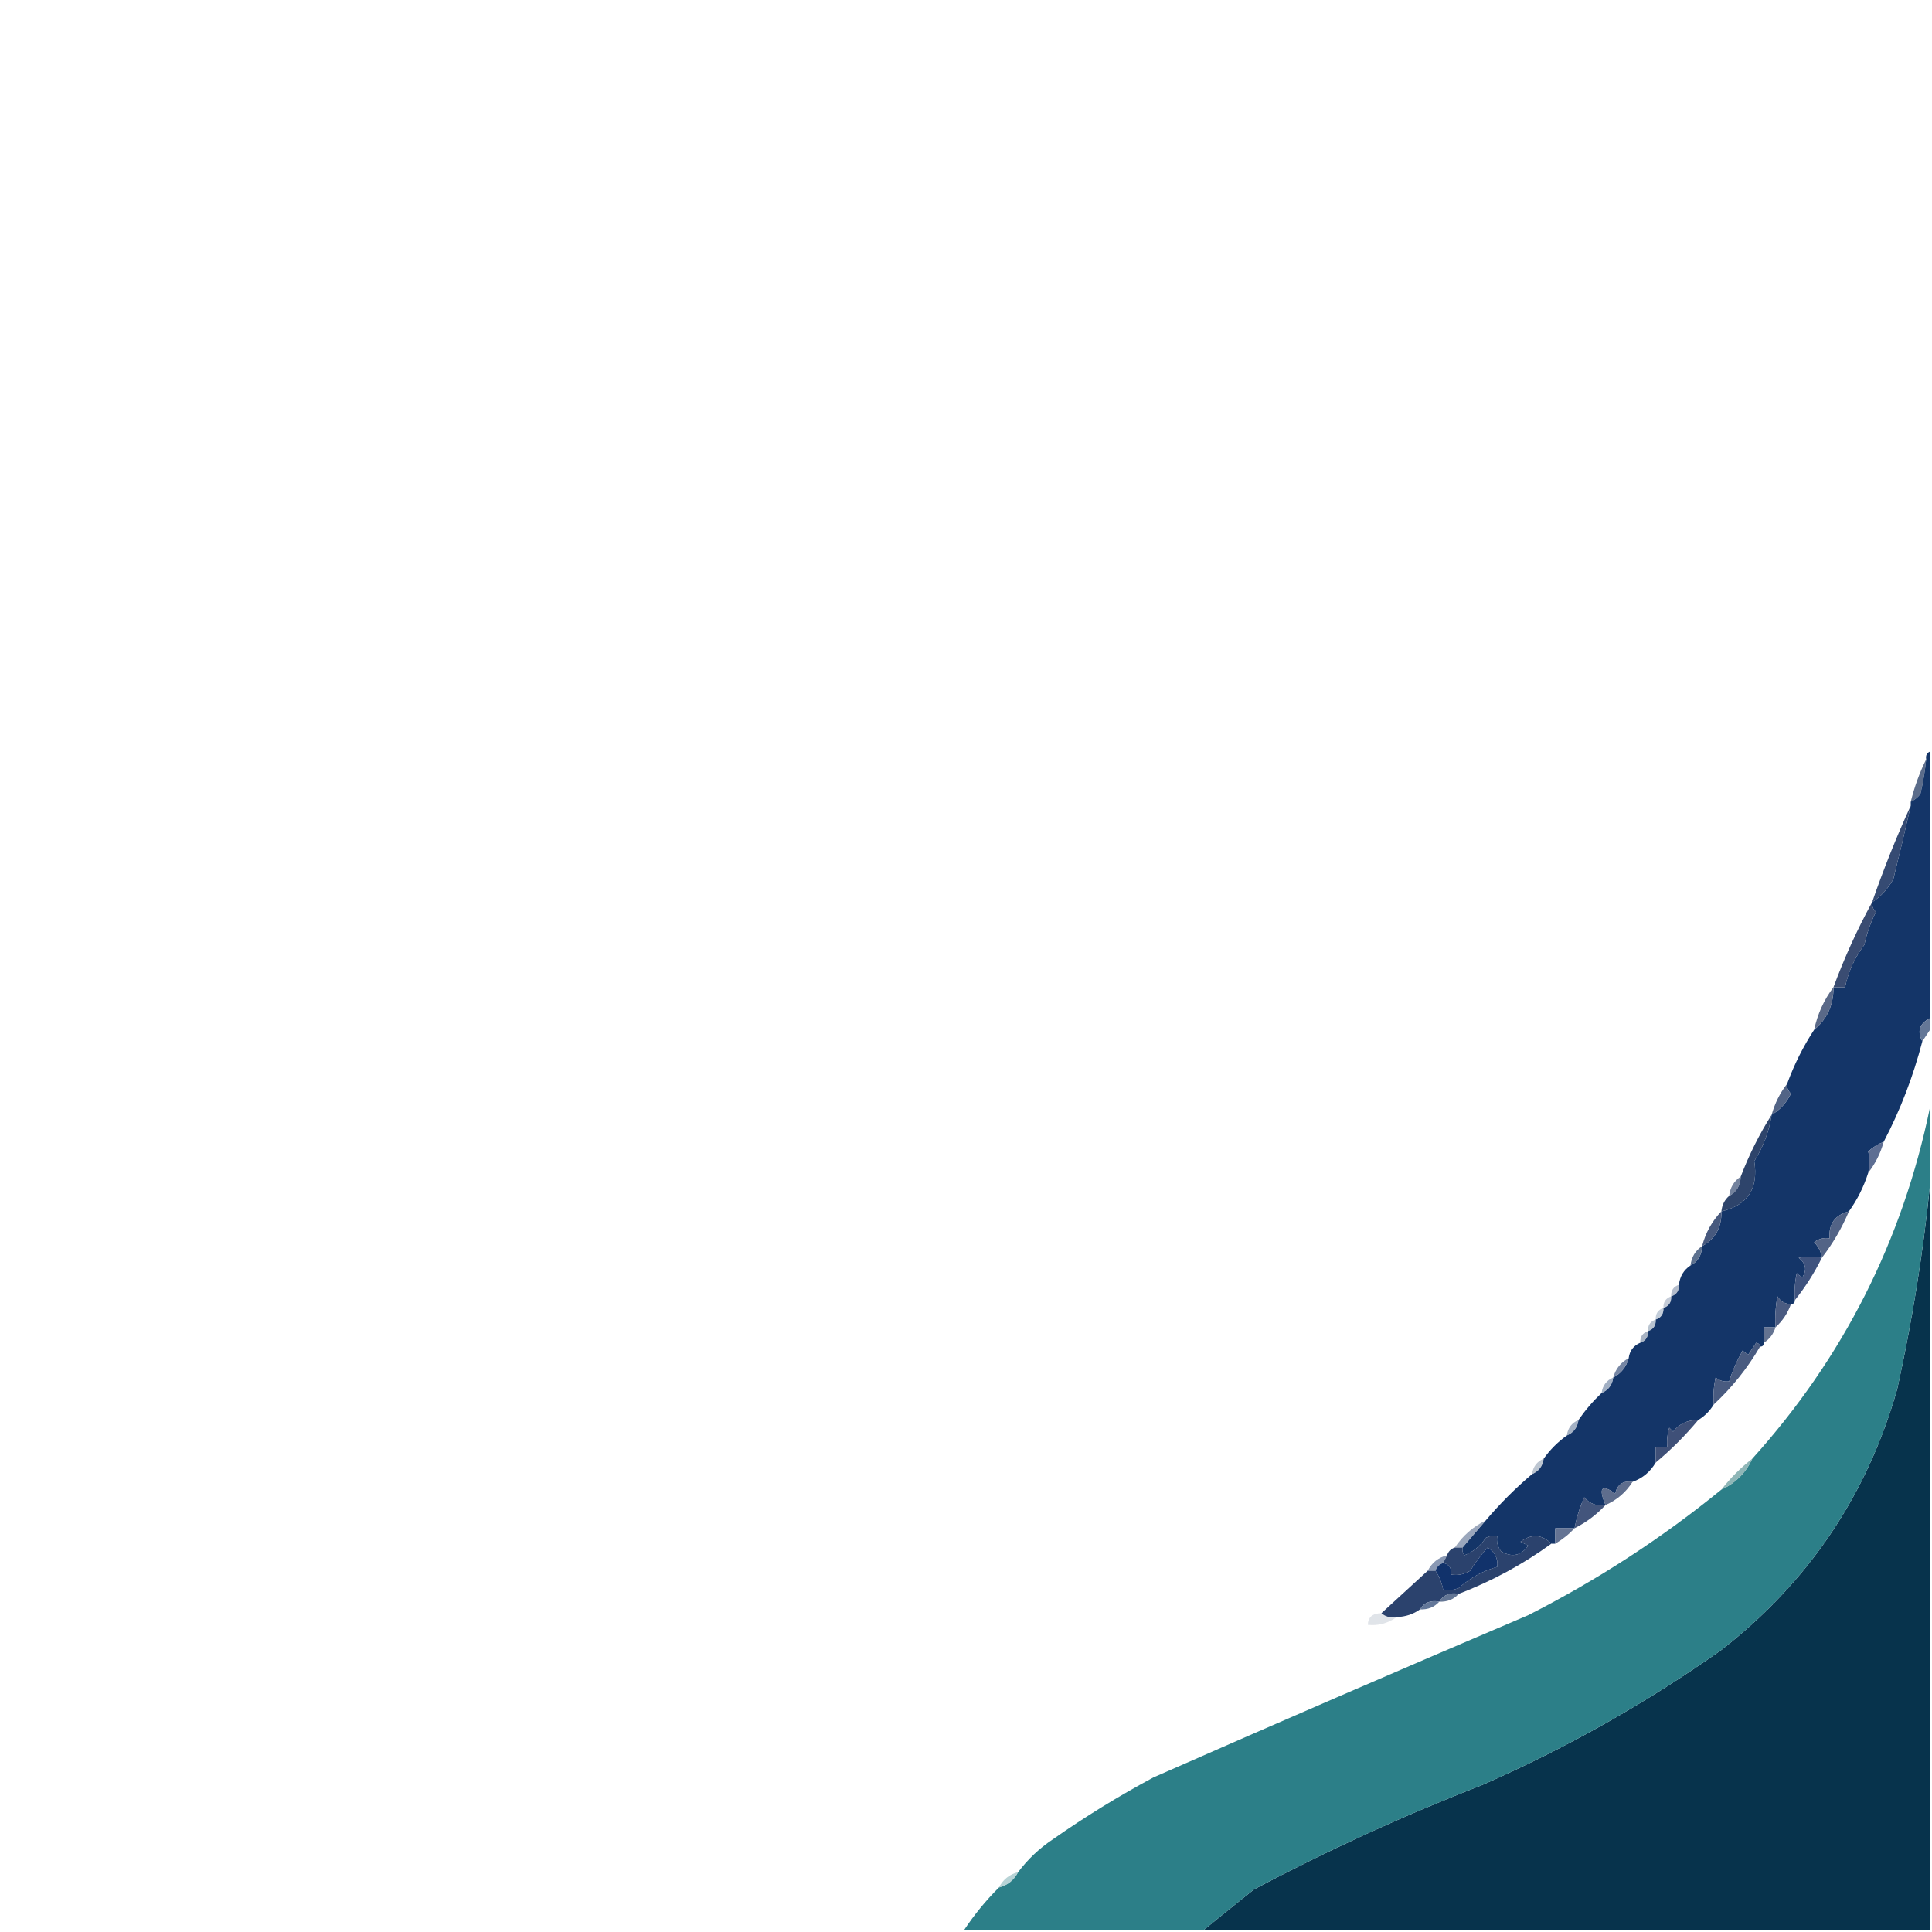
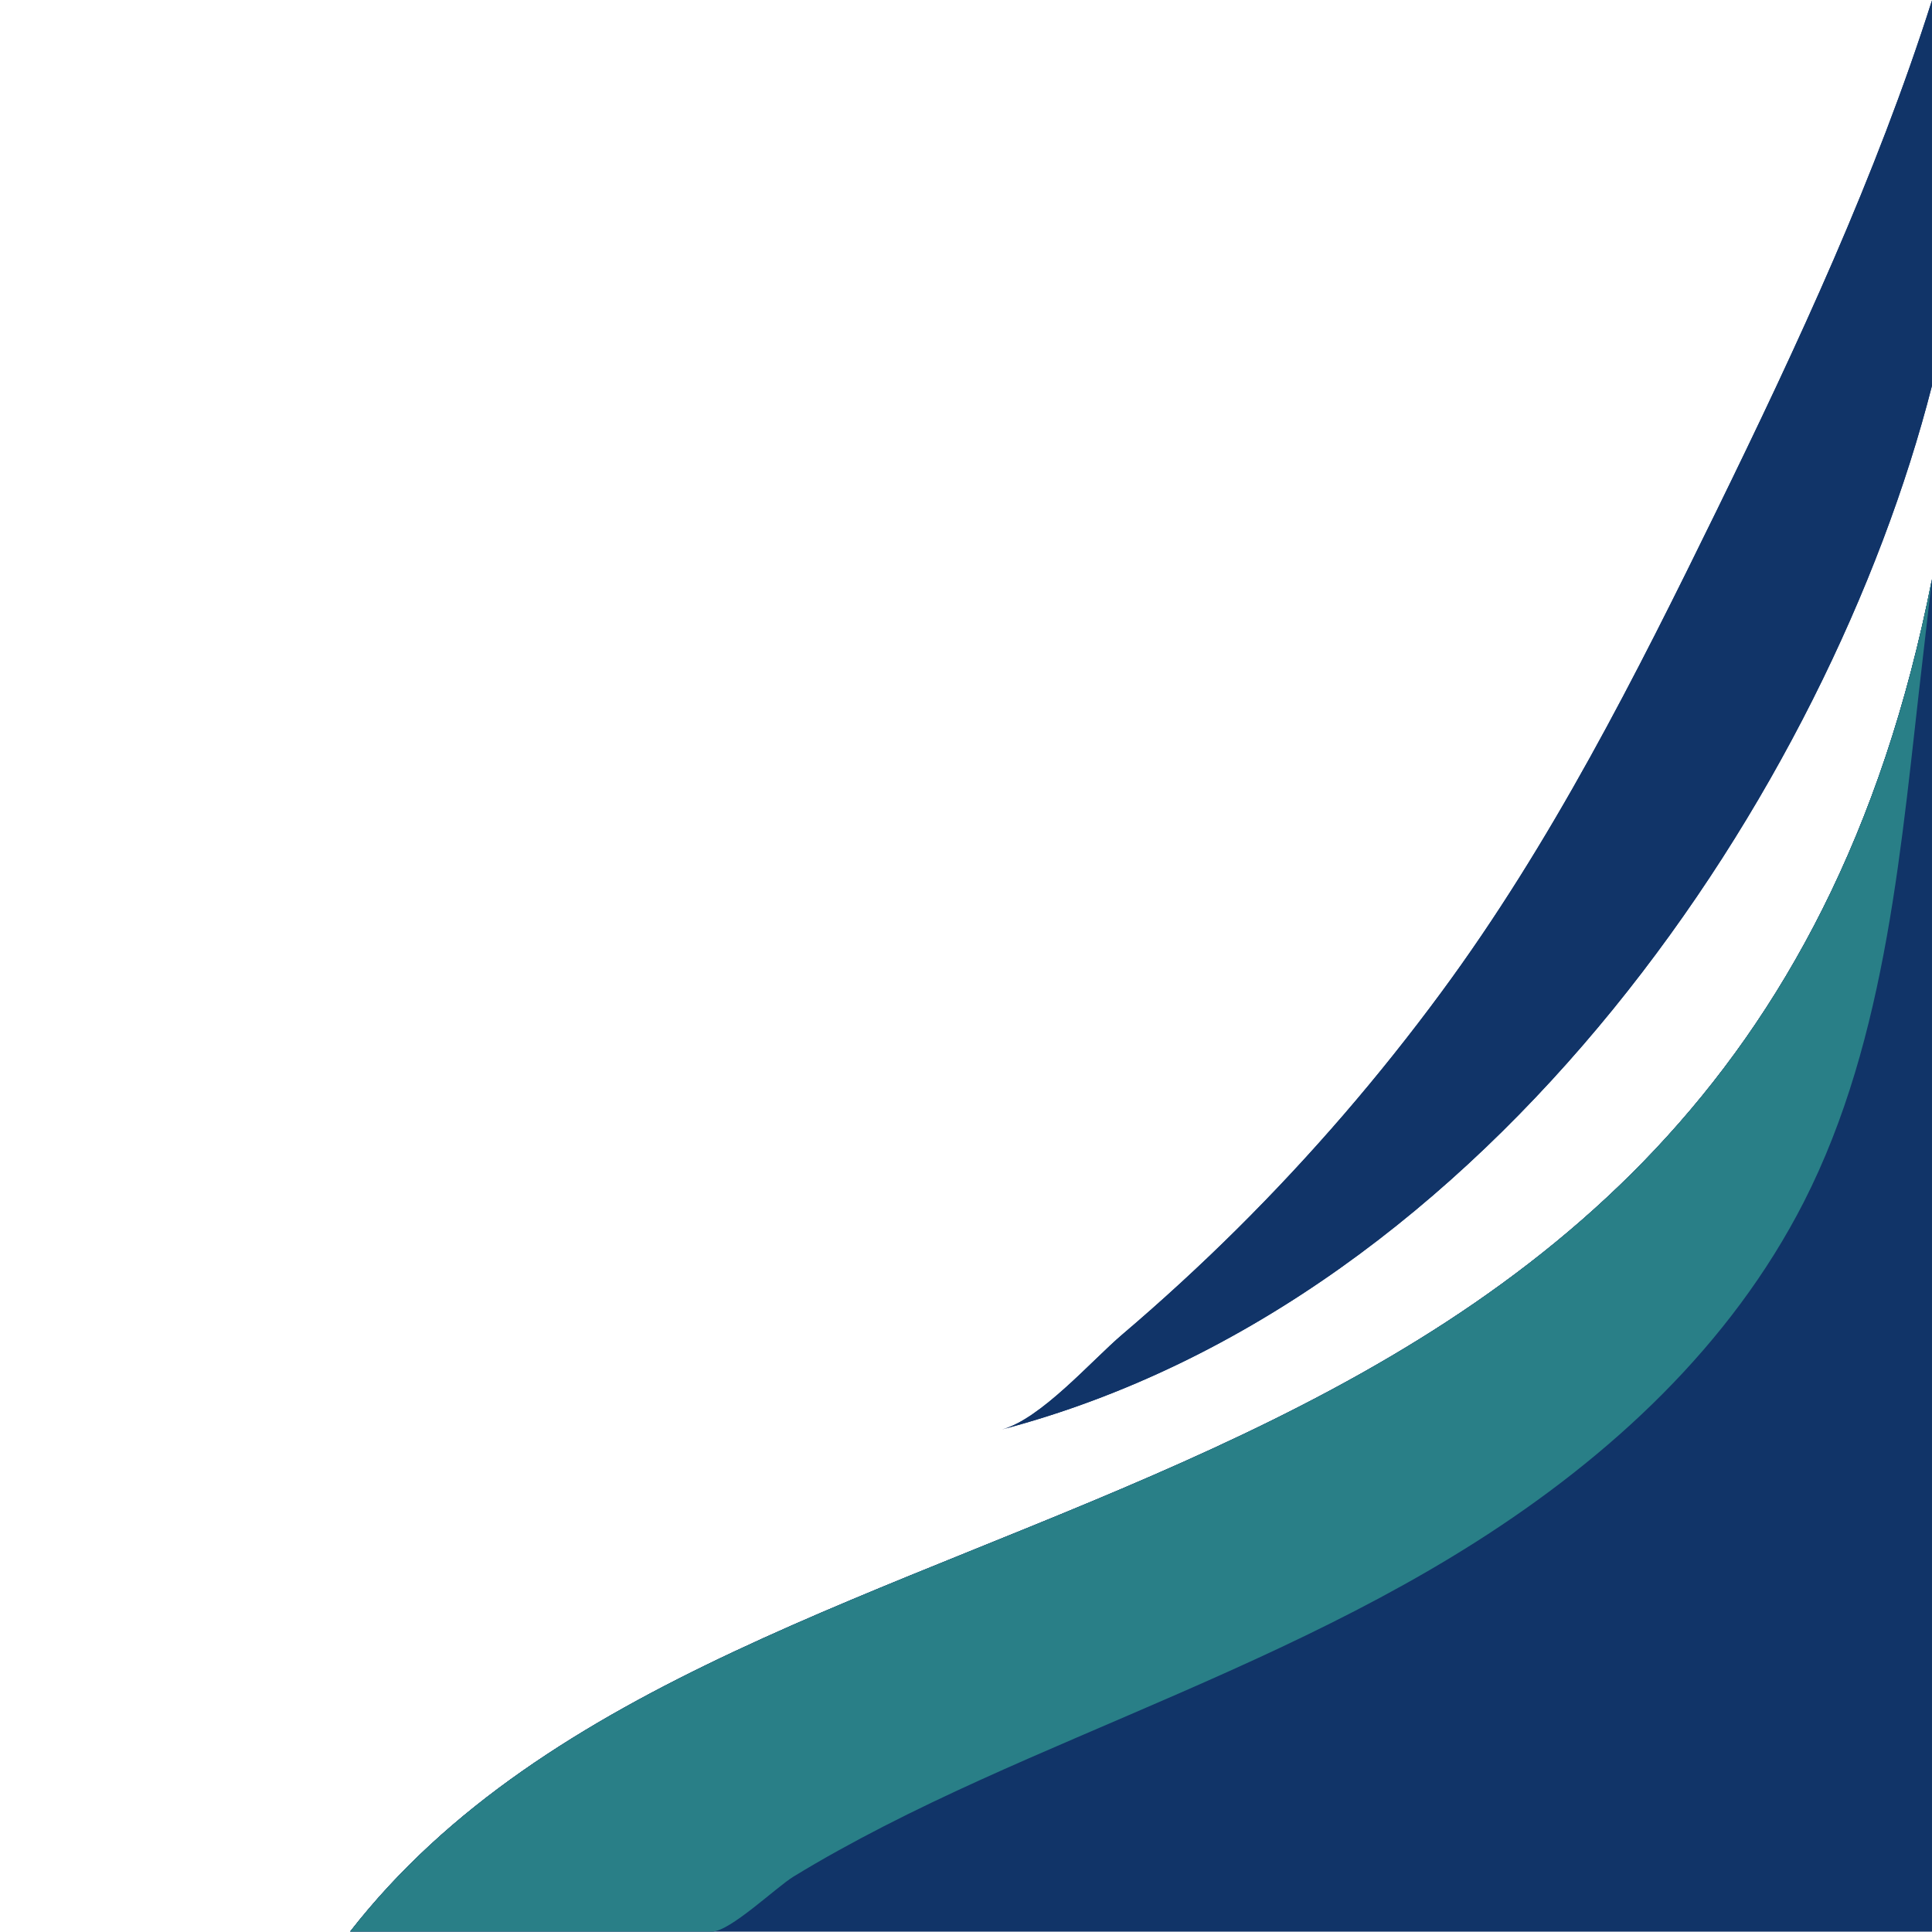
- <svg xmlns="http://www.w3.org/2000/svg" version="1.1" width="500px" height="500px" style="shape-rendering:geometricPrecision; text-rendering:geometricPrecision; image-rendering:optimizeQuality; fill-rule:evenodd; clip-rule:evenodd">
-   <g>
-     <path style="opacity:1" fill="#5b6c8a" d="M 498.5,196.5 C 498.196,199.522 497.696,202.522 497,205.5C 496.292,206.381 495.458,207.047 494.5,207.5C 495.462,203.605 496.796,199.939 498.5,196.5 Z" />
+ <svg xmlns="http://www.w3.org/2000/svg" width="2500" zoomAndPan="magnify" viewBox="0 0 1874.88 1875" height="2500" preserveAspectRatio="xMidYMid meet" version="1.0">
+   <defs>
+     <clipPath id="b8fc7587b3">
+       <path d="M 339.82 562 L 1874.762 562 L 1874.762 1874.938 L 339.82 1874.938 Z M 339.82 562 " clip-rule="nonzero" />
+     </clipPath>
+     <clipPath id="99a5c70613">
+       <path d="M 972 0.059 L 1874.762 0.059 L 1874.762 1388 L 972 1388 Z M 972 0.059 " clip-rule="nonzero" />
+     </clipPath>
+     <clipPath id="3d61ea3b0a">
+       <path d="M 339.82 562 L 1874.762 562 L 1874.762 1874.938 L 339.82 1874.938 Z M 339.82 562 " clip-rule="nonzero" />
+     </clipPath>
+     <clipPath id="1eb4a20e52">
+       <path d="M 972 0.059 L 1874.762 0.059 L 1874.762 1388 L 972 1388 Z M 972 0.059 " clip-rule="nonzero" />
+     </clipPath>
+   </defs>
+   <g clip-path="url(#b8fc7587b3)">
+     <path fill="#113468" d="M 339.789 1874.523 L 1874.879 1874.523 L 1874.879 562.184 C 1681.223 1548.828 719.469 1387.543 339.789 1874.523 Z M 339.789 1874.523 " fill-opacity="1" fill-rule="evenodd" />
+     <path fill="#297f87" d="M 339.789 1874.523 L 691.238 1874.523 C 708.395 1874.523 753.719 1831.188 769.957 1821.273 C 798.539 1803.816 827.918 1787.684 857.707 1772.379 C 919.02 1740.945 982.188 1713.305 1045.438 1686.055 C 1177.141 1629.312 1310.23 1573.918 1431.688 1496.816 C 1562.371 1413.902 1679.309 1305.953 1750.461 1166.688 C 1832.164 1006.645 1845.203 815.516 1865.875 639.922 C 1868.914 614.02 1871.918 588.105 1874.879 562.184 C 1681.223 1548.828 719.469 1387.543 339.789 1874.523 Z M 339.789 1874.523 " fill-opacity="1" fill-rule="evenodd" />
  </g>
-   <g>
-     <path style="opacity:1" fill="#143568" d="M 499.5,194.5 C 499.5,217.5 499.5,240.5 499.5,263.5C 496.752,264.884 496.086,266.884 497.5,269.5C 495.13,278.622 491.796,287.289 487.5,295.5C 486.027,296.072 484.693,296.905 483.5,298C 483.854,299.626 483.854,301.459 483.5,303.5C 482.341,307.151 480.674,310.485 478.5,313.5C 474.88,314.452 473.213,316.785 473.5,320.5C 472.022,320.238 470.689,320.571 469.5,321.5C 470.63,322.622 471.297,323.956 471.5,325.5C 469.655,325.14 467.655,325.14 465.5,325.5C 467.333,326.968 467.666,328.635 466.5,330.5C 465.914,330.291 465.414,329.957 465,329.5C 464.503,331.81 464.337,334.143 464.5,336.5C 464.5,337.167 464.167,337.5 463.5,337.5C 461.983,337.489 460.816,336.823 460,335.5C 459.503,338.146 459.336,340.813 459.5,343.5C 458.5,343.5 457.5,343.5 456.5,343.5C 456.5,344.833 456.5,346.167 456.5,347.5C 456.5,348.167 456.167,348.5 455.5,348.5C 455.44,347.957 455.107,347.624 454.5,347.5C 453.833,348.5 453.167,349.5 452.5,350.5C 451.914,350.291 451.414,349.957 451,349.5C 449.519,352.11 448.352,354.777 447.5,357.5C 446.178,357.67 445.011,357.337 444,356.5C 443.503,358.81 443.337,361.143 443.5,363.5C 442.5,365.167 441.167,366.5 439.5,367.5C 436.802,367.45 434.636,368.45 433,370.5C 432.667,370.167 432.333,369.833 432,369.5C 431.506,371.134 431.34,372.801 431.5,374.5C 430.5,374.5 429.5,374.5 428.5,374.5C 428.5,375.833 428.5,377.167 428.5,378.5C 427.089,380.914 425.089,382.581 422.5,383.5C 420.089,383.137 418.589,384.137 418,386.5C 414.463,384.018 413.63,385.018 415.5,389.5C 413.234,389.859 411.401,389.192 410,387.5C 408.85,390.048 408.017,392.715 407.5,395.5C 405.833,395.5 404.167,395.5 402.5,395.5C 402.5,396.833 402.5,398.167 402.5,399.5C 402.167,399.5 401.833,399.5 401.5,399.5C 399.012,397.067 396.345,396.9 393.5,399C 394.167,399.333 394.833,399.667 395.5,400C 393.665,402.629 391.331,403.129 388.5,401.5C 387.571,400.311 387.238,398.978 387.5,397.5C 386.448,397.351 385.448,397.517 384.5,398C 383.166,400.087 381.333,401.587 379,402.5C 378.536,401.906 378.369,401.239 378.5,400.5C 380.5,398.167 382.5,395.833 384.5,393.5C 388.167,389.167 392.167,385.167 396.5,381.5C 398.262,380.738 399.262,379.404 399.5,377.5C 401.167,375.167 403.167,373.167 405.5,371.5C 407.262,370.738 408.262,369.404 408.5,367.5C 410.273,364.94 412.273,362.607 414.5,360.5C 416.262,359.738 417.262,358.404 417.5,356.5C 419.531,355.461 420.864,353.795 421.5,351.5C 421.738,349.596 422.738,348.262 424.5,347.5C 425.906,347.027 426.573,346.027 426.5,344.5C 427.906,344.027 428.573,343.027 428.5,341.5C 429.906,341.027 430.573,340.027 430.5,338.5C 431.906,338.027 432.573,337.027 432.5,335.5C 433.906,335.027 434.573,334.027 434.5,332.5C 434.75,330.326 435.75,328.659 437.5,327.5C 439.408,326.514 440.408,324.848 440.5,322.5C 443.931,320.652 445.597,317.652 445.5,313.5C 452.298,311.931 455.131,307.598 454,300.5C 456.345,296.812 457.845,292.812 458.5,288.5C 460.702,287.208 462.369,285.374 463.5,283C 462.748,282.329 462.414,281.496 462.5,280.5C 464.326,275.516 466.659,270.849 469.5,266.5C 472.883,263.711 474.55,260.045 474.5,255.5C 475.5,255.5 476.5,255.5 477.5,255.5C 478.318,251.525 479.984,247.859 482.5,244.5C 483.133,241.505 484.133,238.672 485.5,236C 484.748,235.329 484.414,234.496 484.5,233.5C 486.786,232.005 488.62,230.005 490,227.5C 491.572,221.162 493.072,214.829 494.5,208.5C 494.5,208.167 494.5,207.833 494.5,207.5C 495.458,207.047 496.292,206.381 497,205.5C 497.696,202.522 498.196,199.522 498.5,196.5C 498.328,195.508 498.662,194.842 499.5,194.5 Z" />
+   <g clip-path="url(#99a5c70613)">
+     <path fill="#113468" d="M 1874.879 0.461 L 1874.879 374.445 C 1775.688 763.512 1449.301 1261.562 972.305 1387.312 C 1009.805 1377.43 1059.426 1320.406 1088.961 1295.266 C 1127.559 1262.43 1164.863 1228.152 1200.863 1192.43 C 1272.66 1121.066 1338.582 1044.641 1398.633 963.148 C 1505.688 818.039 1587.16 656.598 1666.152 495.098 C 1744.68 334.551 1820.617 171.059 1874.879 0.461 Z M 1874.879 0.461 " fill-opacity="1" fill-rule="evenodd" />
  </g>
-   <g>
-     <path style="opacity:1" fill="#364b73" d="M 494.5,208.5 C 493.072,214.829 491.572,221.162 490,227.5C 488.62,230.005 486.786,232.005 484.5,233.5C 487.462,224.931 490.796,216.598 494.5,208.5 Z" />
+   <g clip-path="url(#3d61ea3b0a)">
+     <path fill="#113468" d="M 339.789 1874.523 L 1874.879 1874.523 L 1874.879 562.184 C 1681.223 1548.828 719.469 1387.543 339.789 1874.523 Z M 339.789 1874.523 " fill-opacity="1" fill-rule="evenodd" />
+     <path fill="#297f87" d="M 339.789 1874.523 L 691.238 1874.523 C 708.395 1874.523 753.719 1831.188 769.957 1821.273 C 798.539 1803.816 827.918 1787.684 857.707 1772.379 C 919.02 1740.945 982.188 1713.305 1045.438 1686.055 C 1177.141 1629.312 1310.23 1573.918 1431.688 1496.816 C 1562.371 1413.902 1679.309 1305.953 1750.461 1166.688 C 1832.164 1006.645 1845.203 815.516 1865.875 639.922 C 1868.914 614.02 1871.918 588.105 1874.879 562.184 C 1681.223 1548.828 719.469 1387.543 339.789 1874.523 Z M 339.789 1874.523 " fill-opacity="1" fill-rule="evenodd" />
  </g>
-   <g>
-     <path style="opacity:1" fill="#3a4c72" d="M 484.5,233.5 C 484.414,234.496 484.748,235.329 485.5,236C 484.133,238.672 483.133,241.505 482.5,244.5C 479.984,247.859 478.318,251.525 477.5,255.5C 476.5,255.5 475.5,255.5 474.5,255.5C 477.323,247.86 480.656,240.527 484.5,233.5 Z" />
-   </g>
-   <g>
-     <path style="opacity:1" fill="#5a6988" d="M 474.5,255.5 C 474.55,260.045 472.883,263.711 469.5,266.5C 470.382,262.407 472.049,258.74 474.5,255.5 Z" />
-   </g>
-   <g>
-     <path style="opacity:1" fill="#647797" d="M 499.5,263.5 C 499.5,264.5 499.5,265.5 499.5,266.5C 498.833,267.5 498.167,268.5 497.5,269.5C 496.086,266.884 496.752,264.884 499.5,263.5 Z" />
-   </g>
-   <g>
-     <path style="opacity:1" fill="#526486" d="M 462.5,280.5 C 462.414,281.496 462.748,282.329 463.5,283C 462.369,285.374 460.702,287.208 458.5,288.5C 459.326,285.515 460.659,282.849 462.5,280.5 Z" />
-   </g>
-   <g>
-     <path style="opacity:1" fill="#5d6e93" d="M 487.5,295.5 C 486.674,298.485 485.341,301.151 483.5,303.5C 483.854,301.459 483.854,299.626 483.5,298C 484.693,296.905 486.027,296.072 487.5,295.5 Z" />
-   </g>
-   <g>
-     <path style="opacity:0.984" fill="#71809b" d="M 450.5,304.5 C 450.408,306.848 449.408,308.514 447.5,309.5C 447.75,307.326 448.75,305.659 450.5,304.5 Z" />
-   </g>
-   <g>
-     <path style="opacity:1" fill="#2e446b" d="M 458.5,288.5 C 457.845,292.812 456.345,296.812 454,300.5C 455.131,307.598 452.298,311.931 445.5,313.5C 445.66,311.847 446.326,310.514 447.5,309.5C 449.408,308.514 450.408,306.848 450.5,304.5C 452.659,298.849 455.326,293.516 458.5,288.5 Z" />
-   </g>
-   <g>
-     <path style="opacity:1" fill="#526386" d="M 478.5,313.5 C 476.668,317.836 474.335,321.836 471.5,325.5C 471.297,323.956 470.63,322.622 469.5,321.5C 470.689,320.571 472.022,320.238 473.5,320.5C 473.213,316.785 474.88,314.452 478.5,313.5 Z" />
-   </g>
-   <g>
-     <path style="opacity:1" fill="#47597e" d="M 445.5,313.5 C 445.597,317.652 443.931,320.652 440.5,322.5C 441.41,319.008 443.076,316.008 445.5,313.5 Z" />
-   </g>
-   <g>
-     <path style="opacity:1" fill="#07334c" d="M 499.5,306.5 C 499.5,370.833 499.5,435.167 499.5,499.5C 436.833,499.5 374.167,499.5 311.5,499.5C 315.763,496.019 320.097,492.519 324.5,489C 343.649,478.841 363.315,469.841 383.5,462C 405.432,452.373 426.098,440.706 445.5,427C 468.03,409.432 483.197,386.932 491,359.5C 494.889,341.857 497.722,324.19 499.5,306.5 Z" />
-   </g>
-   <g>
-     <path style="opacity:1" fill="#3f537e" d="M 471.5,325.5 C 469.554,329.439 467.221,333.106 464.5,336.5C 464.337,334.143 464.503,331.81 465,329.5C 465.414,329.957 465.914,330.291 466.5,330.5C 467.666,328.635 467.333,326.968 465.5,325.5C 467.655,325.14 469.655,325.14 471.5,325.5 Z" />
-   </g>
-   <g>
-     <path style="opacity:1" fill="#5d718f" d="M 440.5,322.5 C 440.408,324.848 439.408,326.514 437.5,327.5C 437.75,325.326 438.75,323.659 440.5,322.5 Z" />
-   </g>
-   <g>
-     <path style="opacity:1" fill="#2c7f88" d="M 499.5,286.5 C 499.5,293.167 499.5,299.833 499.5,306.5C 497.722,324.19 494.889,341.857 491,359.5C 483.197,386.932 468.03,409.432 445.5,427C 426.098,440.706 405.432,452.373 383.5,462C 363.315,469.841 343.649,478.841 324.5,489C 320.097,492.519 315.763,496.019 311.5,499.5C 290.833,499.5 270.167,499.5 249.5,499.5C 252.129,495.537 255.129,491.871 258.5,488.5C 260.749,487.92 262.415,486.587 263.5,484.5C 266,481.168 269,478.334 272.5,476C 280.832,470.165 289.499,464.832 298.5,460C 330.751,445.805 363.084,431.805 395.5,418C 413.398,408.912 430.064,398.079 445.5,385.5C 449.167,383.833 451.833,381.167 453.5,377.5C 477.047,351.407 492.38,321.073 499.5,286.5 Z" />
-   </g>
-   <g>
-     <path style="opacity:0.6" fill="#818fa8" d="M 434.5,332.5 C 434.573,334.027 433.906,335.027 432.5,335.5C 432.427,333.973 433.094,332.973 434.5,332.5 Z" />
-   </g>
-   <g>
-     <path style="opacity:0.537" fill="#919fb5" d="M 432.5,335.5 C 432.573,337.027 431.906,338.027 430.5,338.5C 430.427,336.973 431.094,335.973 432.5,335.5 Z" />
-   </g>
-   <g>
-     <path style="opacity:0.529" fill="#8da0b7" d="M 430.5,338.5 C 430.573,340.027 429.906,341.027 428.5,341.5C 428.427,339.973 429.094,338.973 430.5,338.5 Z" />
-   </g>
-   <g>
-     <path style="opacity:1" fill="#4a5b81" d="M 463.5,337.5 C 462.66,339.853 461.326,341.853 459.5,343.5C 459.336,340.813 459.503,338.146 460,335.5C 460.816,336.823 461.983,337.489 463.5,337.5 Z" />
-   </g>
-   <g>
-     <path style="opacity:0.58" fill="#869aae" d="M 428.5,341.5 C 428.573,343.027 427.906,344.027 426.5,344.5C 426.427,342.973 427.094,341.973 428.5,341.5 Z" />
-   </g>
-   <g>
-     <path style="opacity:1" fill="#647391" d="M 459.5,343.5 C 458.974,345.23 457.974,346.564 456.5,347.5C 456.5,346.167 456.5,344.833 456.5,343.5C 457.5,343.5 458.5,343.5 459.5,343.5 Z" />
-   </g>
-   <g>
-     <path style="opacity:0.663" fill="#7b8da5" d="M 426.5,344.5 C 426.573,346.027 425.906,347.027 424.5,347.5C 424.427,345.973 425.094,344.973 426.5,344.5 Z" />
-   </g>
-   <g>
-     <path style="opacity:0.941" fill="#6d7e9e" d="M 421.5,351.5 C 420.864,353.795 419.531,355.461 417.5,356.5C 418.124,354.246 419.457,352.579 421.5,351.5 Z" />
-   </g>
-   <g>
-     <path style="opacity:1" fill="#495b80" d="M 455.5,348.5 C 452.253,354.083 448.253,359.083 443.5,363.5C 443.337,361.143 443.503,358.81 444,356.5C 445.011,357.337 446.178,357.67 447.5,357.5C 448.352,354.777 449.519,352.11 451,349.5C 451.414,349.957 451.914,350.291 452.5,350.5C 453.167,349.5 453.833,348.5 454.5,347.5C 455.107,347.624 455.44,347.957 455.5,348.5 Z" />
-   </g>
-   <g>
-     <path style="opacity:0.827" fill="#8d9eb7" d="M 417.5,356.5 C 417.262,358.404 416.262,359.738 414.5,360.5C 414.738,358.596 415.738,357.262 417.5,356.5 Z" />
-   </g>
-   <g>
-     <path style="opacity:0.8" fill="#8d9db5" d="M 408.5,367.5 C 408.262,369.404 407.262,370.738 405.5,371.5C 405.738,369.596 406.738,368.262 408.5,367.5 Z" />
-   </g>
-   <g>
-     <path style="opacity:1" fill="#3f5078" d="M 439.5,367.5 C 436.167,371.5 432.5,375.167 428.5,378.5C 428.5,377.167 428.5,375.833 428.5,374.5C 429.5,374.5 430.5,374.5 431.5,374.5C 431.34,372.801 431.506,371.134 432,369.5C 432.333,369.833 432.667,370.167 433,370.5C 434.636,368.45 436.802,367.45 439.5,367.5 Z" />
-   </g>
-   <g>
-     <path style="opacity:0.604" fill="#92a0b3" d="M 399.5,377.5 C 399.262,379.404 398.262,380.738 396.5,381.5C 396.738,379.596 397.738,378.262 399.5,377.5 Z" />
-   </g>
-   <g>
-     <path style="opacity:0.871" fill="#7eabac" d="M 453.5,377.5 C 451.833,381.167 449.167,383.833 445.5,385.5C 447.833,382.5 450.5,379.833 453.5,377.5 Z" />
-   </g>
-   <g>
-     <path style="opacity:0.906" fill="#4d5e81" d="M 422.5,383.5 C 420.781,386.219 418.447,388.219 415.5,389.5C 413.63,385.018 414.463,384.018 418,386.5C 418.589,384.137 420.089,383.137 422.5,383.5 Z" />
-   </g>
-   <g>
-     <path style="opacity:1" fill="#43557c" d="M 415.5,389.5 C 413.2,391.984 410.533,393.984 407.5,395.5C 408.017,392.715 408.85,390.048 410,387.5C 411.401,389.192 413.234,389.859 415.5,389.5 Z" />
-   </g>
-   <g>
-     <path style="opacity:0.757" fill="#7b8ba6" d="M 384.5,393.5 C 382.5,395.833 380.5,398.167 378.5,400.5C 377.833,400.5 377.167,400.5 376.5,400.5C 378.569,397.427 381.236,395.094 384.5,393.5 Z" />
-   </g>
-   <g>
-     <path style="opacity:1" fill="#647393" d="M 407.5,395.5 C 406.055,397.063 404.389,398.396 402.5,399.5C 402.5,398.167 402.5,396.833 402.5,395.5C 404.167,395.5 405.833,395.5 407.5,395.5 Z" />
-   </g>
-   <g>
-     <path style="opacity:0.871" fill="#7889a8" d="M 374.5,402.5 C 374.167,403.167 373.833,403.833 373.5,404.5C 372.5,404.833 371.833,405.5 371.5,406.5C 370.833,406.5 370.167,406.5 369.5,406.5C 370.585,404.413 372.251,403.08 374.5,402.5 Z" />
-   </g>
-   <g>
-     <path style="opacity:1" fill="#11326b" d="M 371.5,406.5 C 371.833,405.5 372.5,404.833 373.5,404.5C 375.048,404.821 375.715,405.821 375.5,407.5C 377.288,407.785 378.955,407.452 380.5,406.5C 381.808,404.359 383.308,402.359 385,400.5C 386.883,401.653 387.716,403.319 387.5,405.5C 383.794,406.522 380.461,408.356 377.5,411C 376.207,411.49 374.873,411.657 373.5,411.5C 373.169,409.678 372.502,408.011 371.5,406.5 Z" />
-   </g>
-   <g>
-     <path style="opacity:1" fill="#2b426d" d="M 401.5,399.5 C 394.115,404.861 386.115,409.194 377.5,412.5C 375.219,412.077 373.552,412.744 372.5,414.5C 370.219,414.077 368.552,414.744 367.5,416.5C 365.786,417.738 363.786,418.405 361.5,418.5C 359.901,418.768 358.568,418.434 357.5,417.5C 361.474,413.862 365.474,410.195 369.5,406.5C 370.167,406.5 370.833,406.5 371.5,406.5C 372.502,408.011 373.169,409.678 373.5,411.5C 374.873,411.657 376.207,411.49 377.5,411C 380.461,408.356 383.794,406.522 387.5,405.5C 387.716,403.319 386.883,401.653 385,400.5C 383.308,402.359 381.808,404.359 380.5,406.5C 378.955,407.452 377.288,407.785 375.5,407.5C 375.715,405.821 375.048,404.821 373.5,404.5C 373.833,403.833 374.167,403.167 374.5,402.5C 374.833,401.5 375.5,400.833 376.5,400.5C 377.167,400.5 377.833,400.5 378.5,400.5C 378.369,401.239 378.536,401.906 379,402.5C 381.333,401.587 383.166,400.087 384.5,398C 385.448,397.517 386.448,397.351 387.5,397.5C 387.238,398.978 387.571,400.311 388.5,401.5C 391.331,403.129 393.665,402.629 395.5,400C 394.833,399.667 394.167,399.333 393.5,399C 396.345,396.9 399.012,397.067 401.5,399.5 Z" />
-   </g>
-   <g>
-     <path style="opacity:1" fill="#647694" d="M 377.5,412.5 C 376.22,413.931 374.553,414.598 372.5,414.5C 373.552,412.744 375.219,412.077 377.5,412.5 Z" />
-   </g>
-   <g>
-     <path style="opacity:1" fill="#637799" d="M 372.5,414.5 C 371.22,415.931 369.553,416.598 367.5,416.5C 368.552,414.744 370.219,414.077 372.5,414.5 Z" />
-   </g>
-   <g>
-     <path style="opacity:0.392" fill="#b1b9c7" d="M 357.5,417.5 C 358.568,418.434 359.901,418.768 361.5,418.5C 359.107,420.14 356.607,420.807 354,420.5C 354.033,418.522 355.2,417.522 357.5,417.5 Z" />
-   </g>
-   <g>
-     <path style="opacity:0.714" fill="#9ac1c5" d="M 263.5,484.5 C 262.415,486.587 260.749,487.92 258.5,488.5C 259.585,486.413 261.251,485.08 263.5,484.5 Z" />
+   <g clip-path="url(#1eb4a20e52)">
+     <path fill="#113468" d="M 1874.879 0.461 L 1874.879 374.445 C 1775.688 763.512 1449.301 1261.562 972.305 1387.312 C 1009.805 1377.43 1059.426 1320.406 1088.961 1295.266 C 1127.559 1262.43 1164.863 1228.152 1200.863 1192.43 C 1272.66 1121.066 1338.582 1044.641 1398.633 963.148 C 1505.688 818.039 1587.16 656.598 1666.152 495.098 C 1744.68 334.551 1820.617 171.059 1874.879 0.461 Z M 1874.879 0.461 " fill-opacity="1" fill-rule="evenodd" />
  </g>
</svg>
